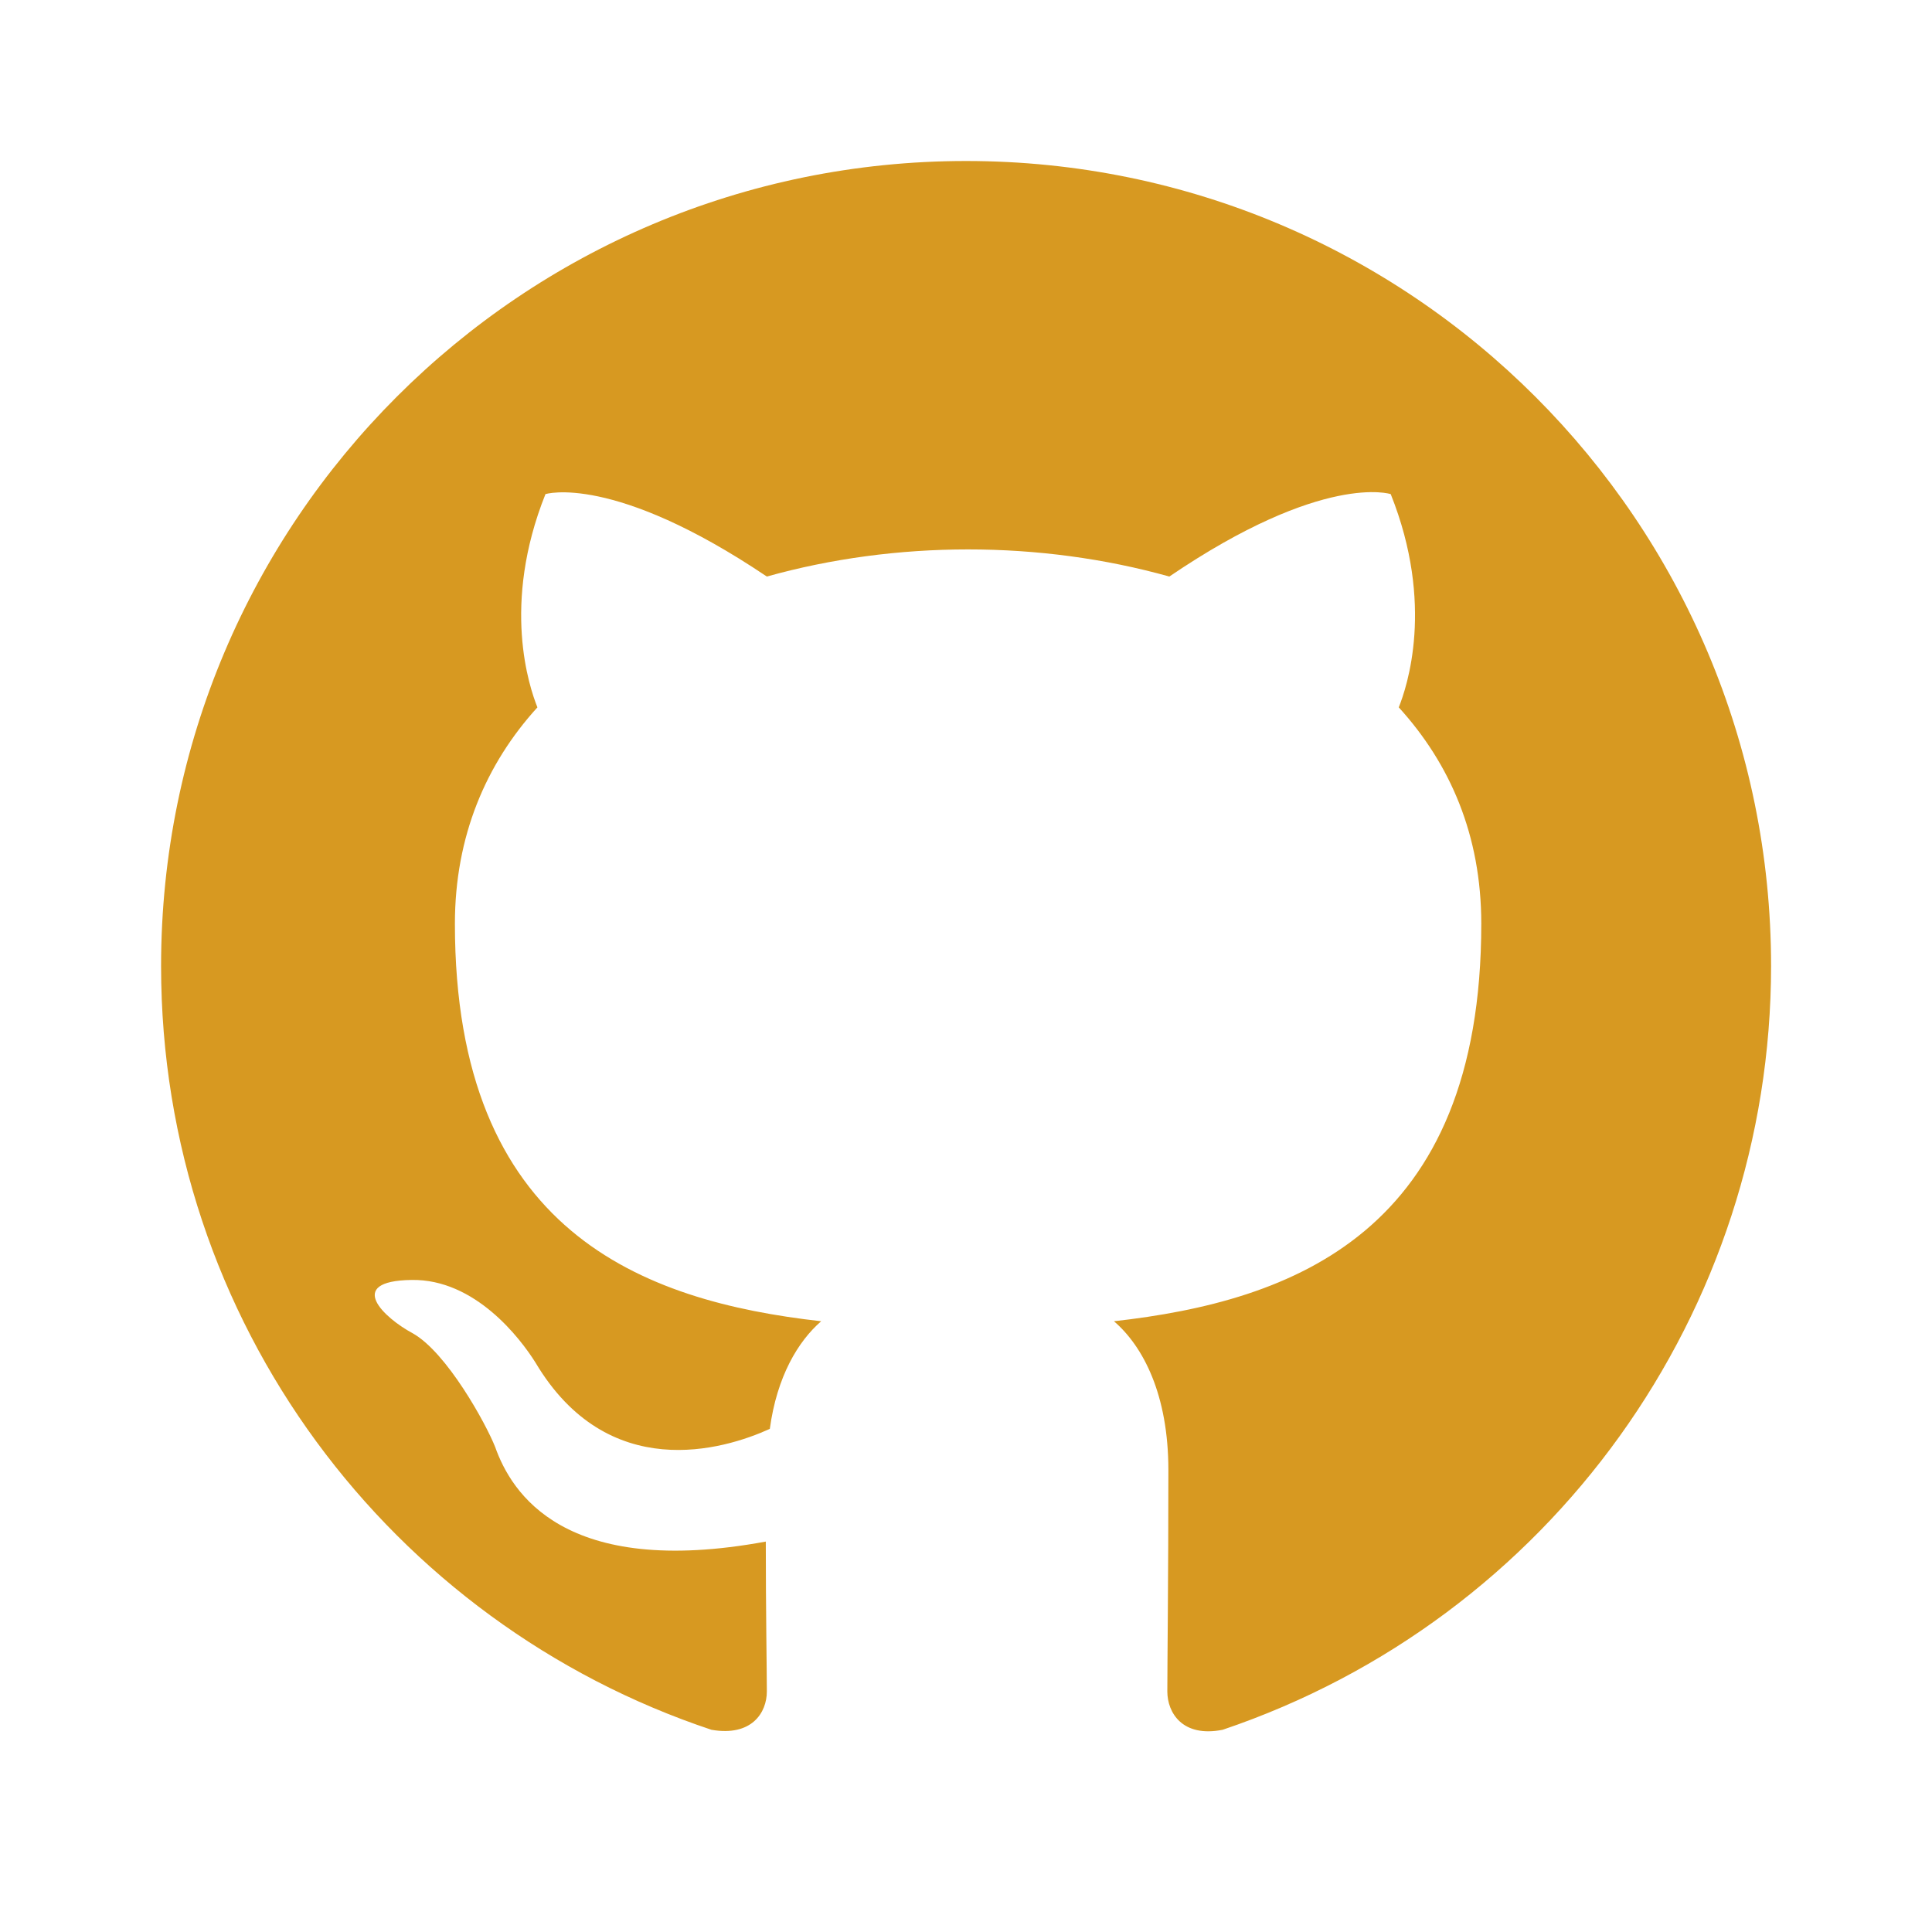
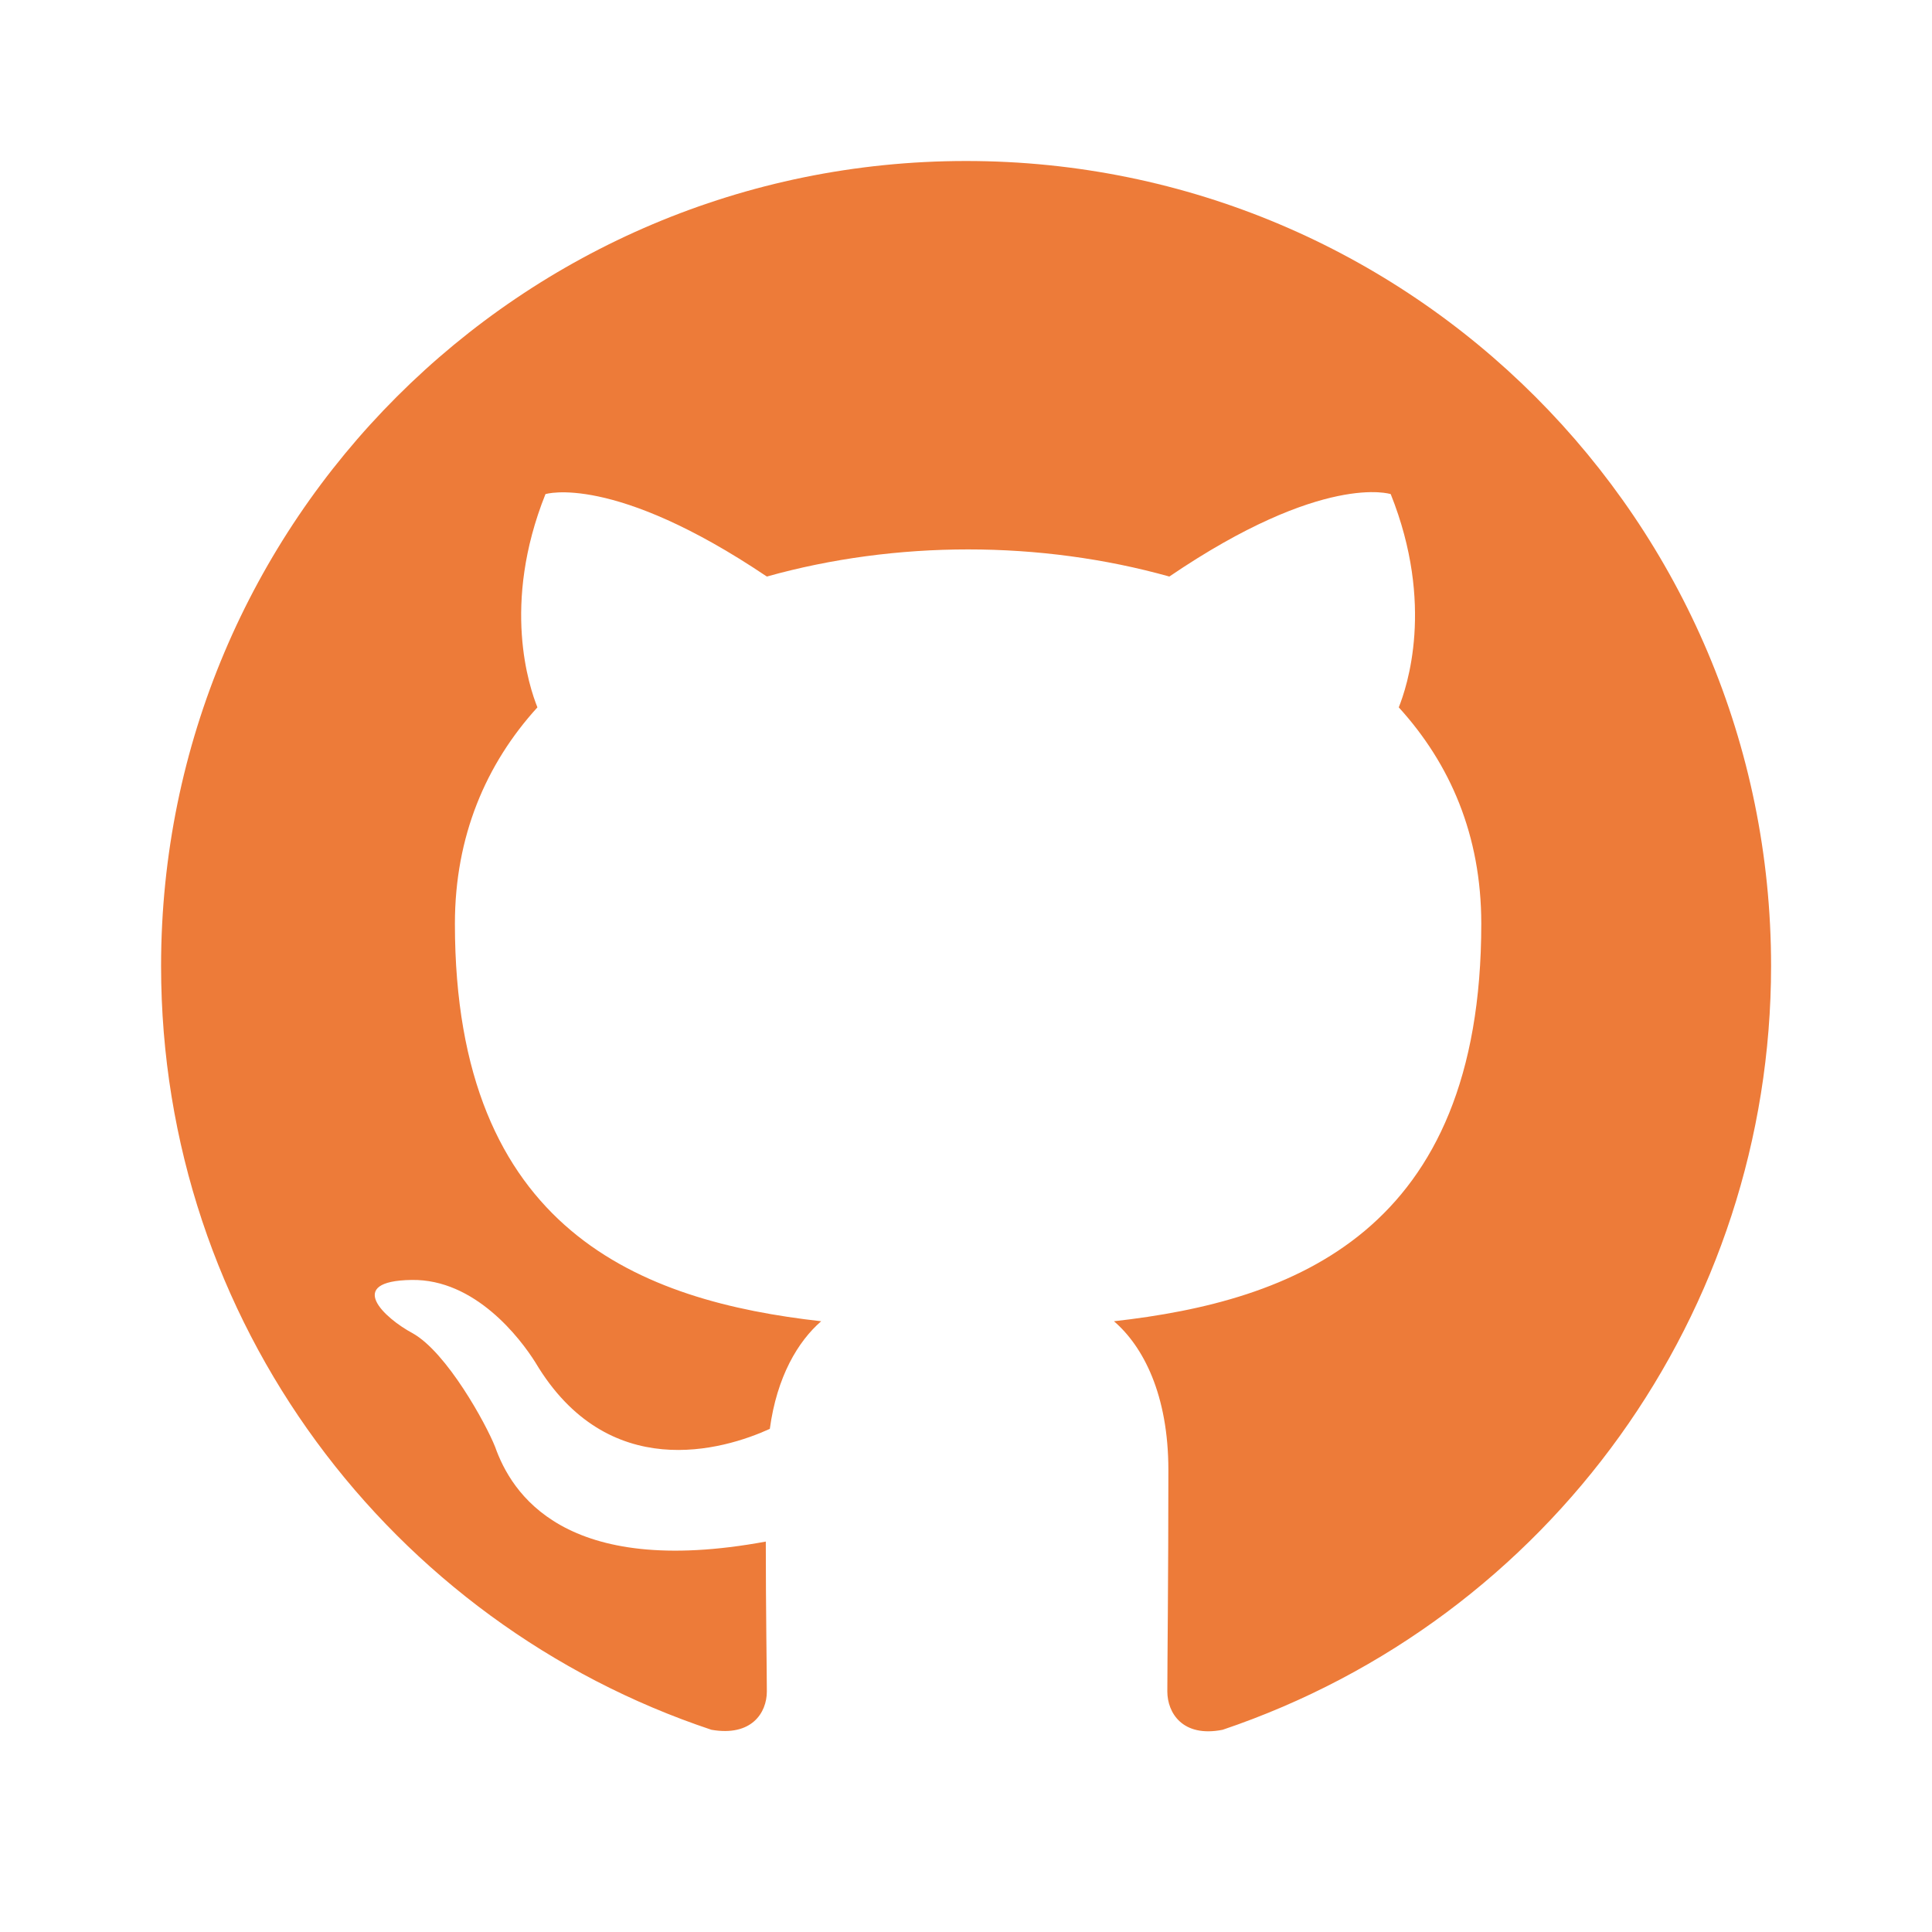
<svg xmlns="http://www.w3.org/2000/svg" viewBox="0 0 24 24">
-   <path d="M12.001 2C6.476 2 2.001 6.475 2.001 12C2.001 16.425 4.863 20.163 8.838 21.488C9.338 21.575 9.526 21.275 9.526 21.012C9.526 20.775 9.513 19.988 9.513 19.15C7.001 19.613 6.351 18.538 6.151 17.975C6.038 17.688 5.551 16.8 5.126 16.562C4.776 16.375 4.276 15.912 5.113 15.9C5.901 15.887 6.463 16.625 6.651 16.925C7.551 18.438 8.988 18.012 9.563 17.75C9.651 17.1 9.913 16.663 10.201 16.413C7.976 16.163 5.651 15.3 5.651 11.475C5.651 10.387 6.038 9.488 6.676 8.787C6.576 8.537 6.226 7.513 6.776 6.138C6.776 6.138 7.613 5.875 9.526 7.162C10.326 6.938 11.176 6.825 12.026 6.825C12.876 6.825 13.726 6.938 14.526 7.162C16.439 5.862 17.276 6.138 17.276 6.138C17.826 7.513 17.476 8.537 17.376 8.787C18.014 9.488 18.401 10.375 18.401 11.475C18.401 15.312 16.064 16.163 13.838 16.413C14.201 16.725 14.514 17.325 14.514 18.262C14.514 19.6 14.501 20.675 14.501 21.012C14.501 21.275 14.688 21.587 15.188 21.488C19.259 20.113 22 16.296 22.001 12C22.001 6.475 17.526 2 12.001 2Z" fill="#d79921" />
+   <path d="M12.001 2C6.476 2 2.001 6.475 2.001 12C2.001 16.425 4.863 20.163 8.838 21.488C9.338 21.575 9.526 21.275 9.526 21.012C9.526 20.775 9.513 19.988 9.513 19.15C7.001 19.613 6.351 18.538 6.151 17.975C6.038 17.688 5.551 16.8 5.126 16.562C4.776 16.375 4.276 15.912 5.113 15.9C5.901 15.887 6.463 16.625 6.651 16.925C7.551 18.438 8.988 18.012 9.563 17.75C9.651 17.1 9.913 16.663 10.201 16.413C7.976 16.163 5.651 15.3 5.651 11.475C5.651 10.387 6.038 9.488 6.676 8.787C6.576 8.537 6.226 7.513 6.776 6.138C6.776 6.138 7.613 5.875 9.526 7.162C10.326 6.938 11.176 6.825 12.026 6.825C12.876 6.825 13.726 6.938 14.526 7.162C16.439 5.862 17.276 6.138 17.276 6.138C17.826 7.513 17.476 8.537 17.376 8.787C18.014 9.488 18.401 10.375 18.401 11.475C18.401 15.312 16.064 16.163 13.838 16.413C14.201 16.725 14.514 17.325 14.514 18.262C14.514 19.6 14.501 20.675 14.501 21.012C14.501 21.275 14.688 21.587 15.188 21.488C19.259 20.113 22 16.296 22.001 12C22.001 6.475 17.526 2 12.001 2Z" fill="#ed7b39" />
</svg>
